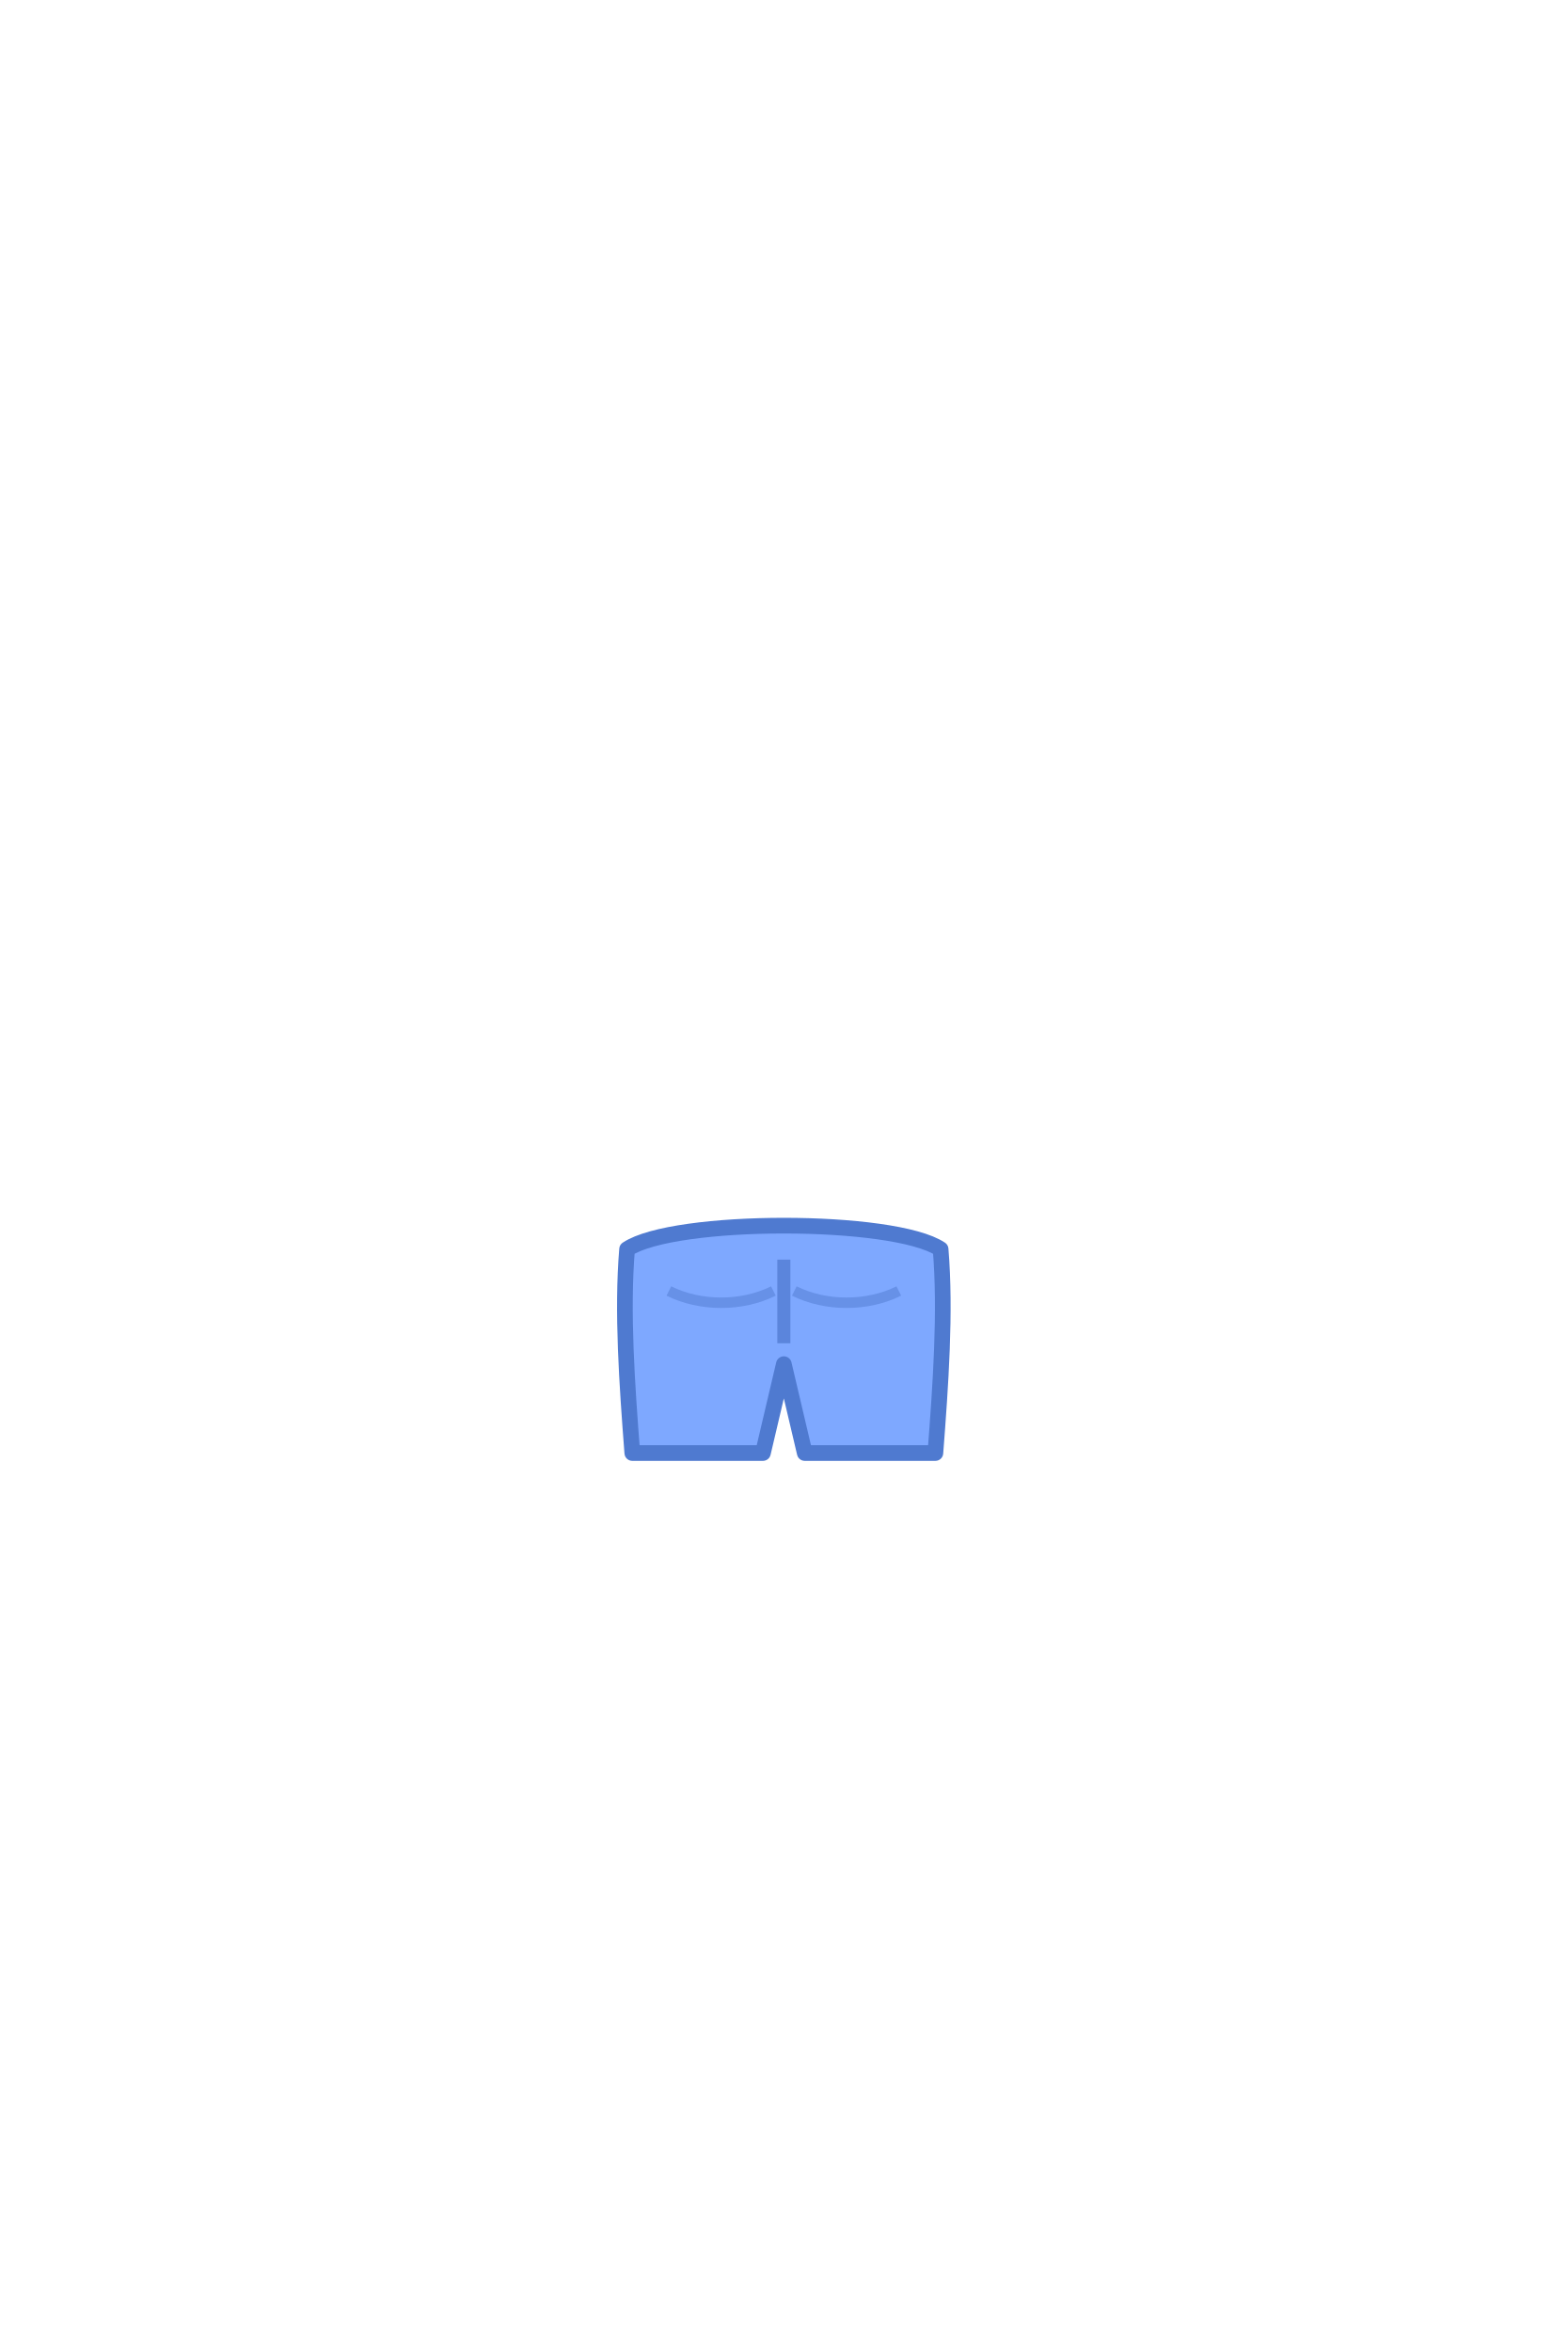
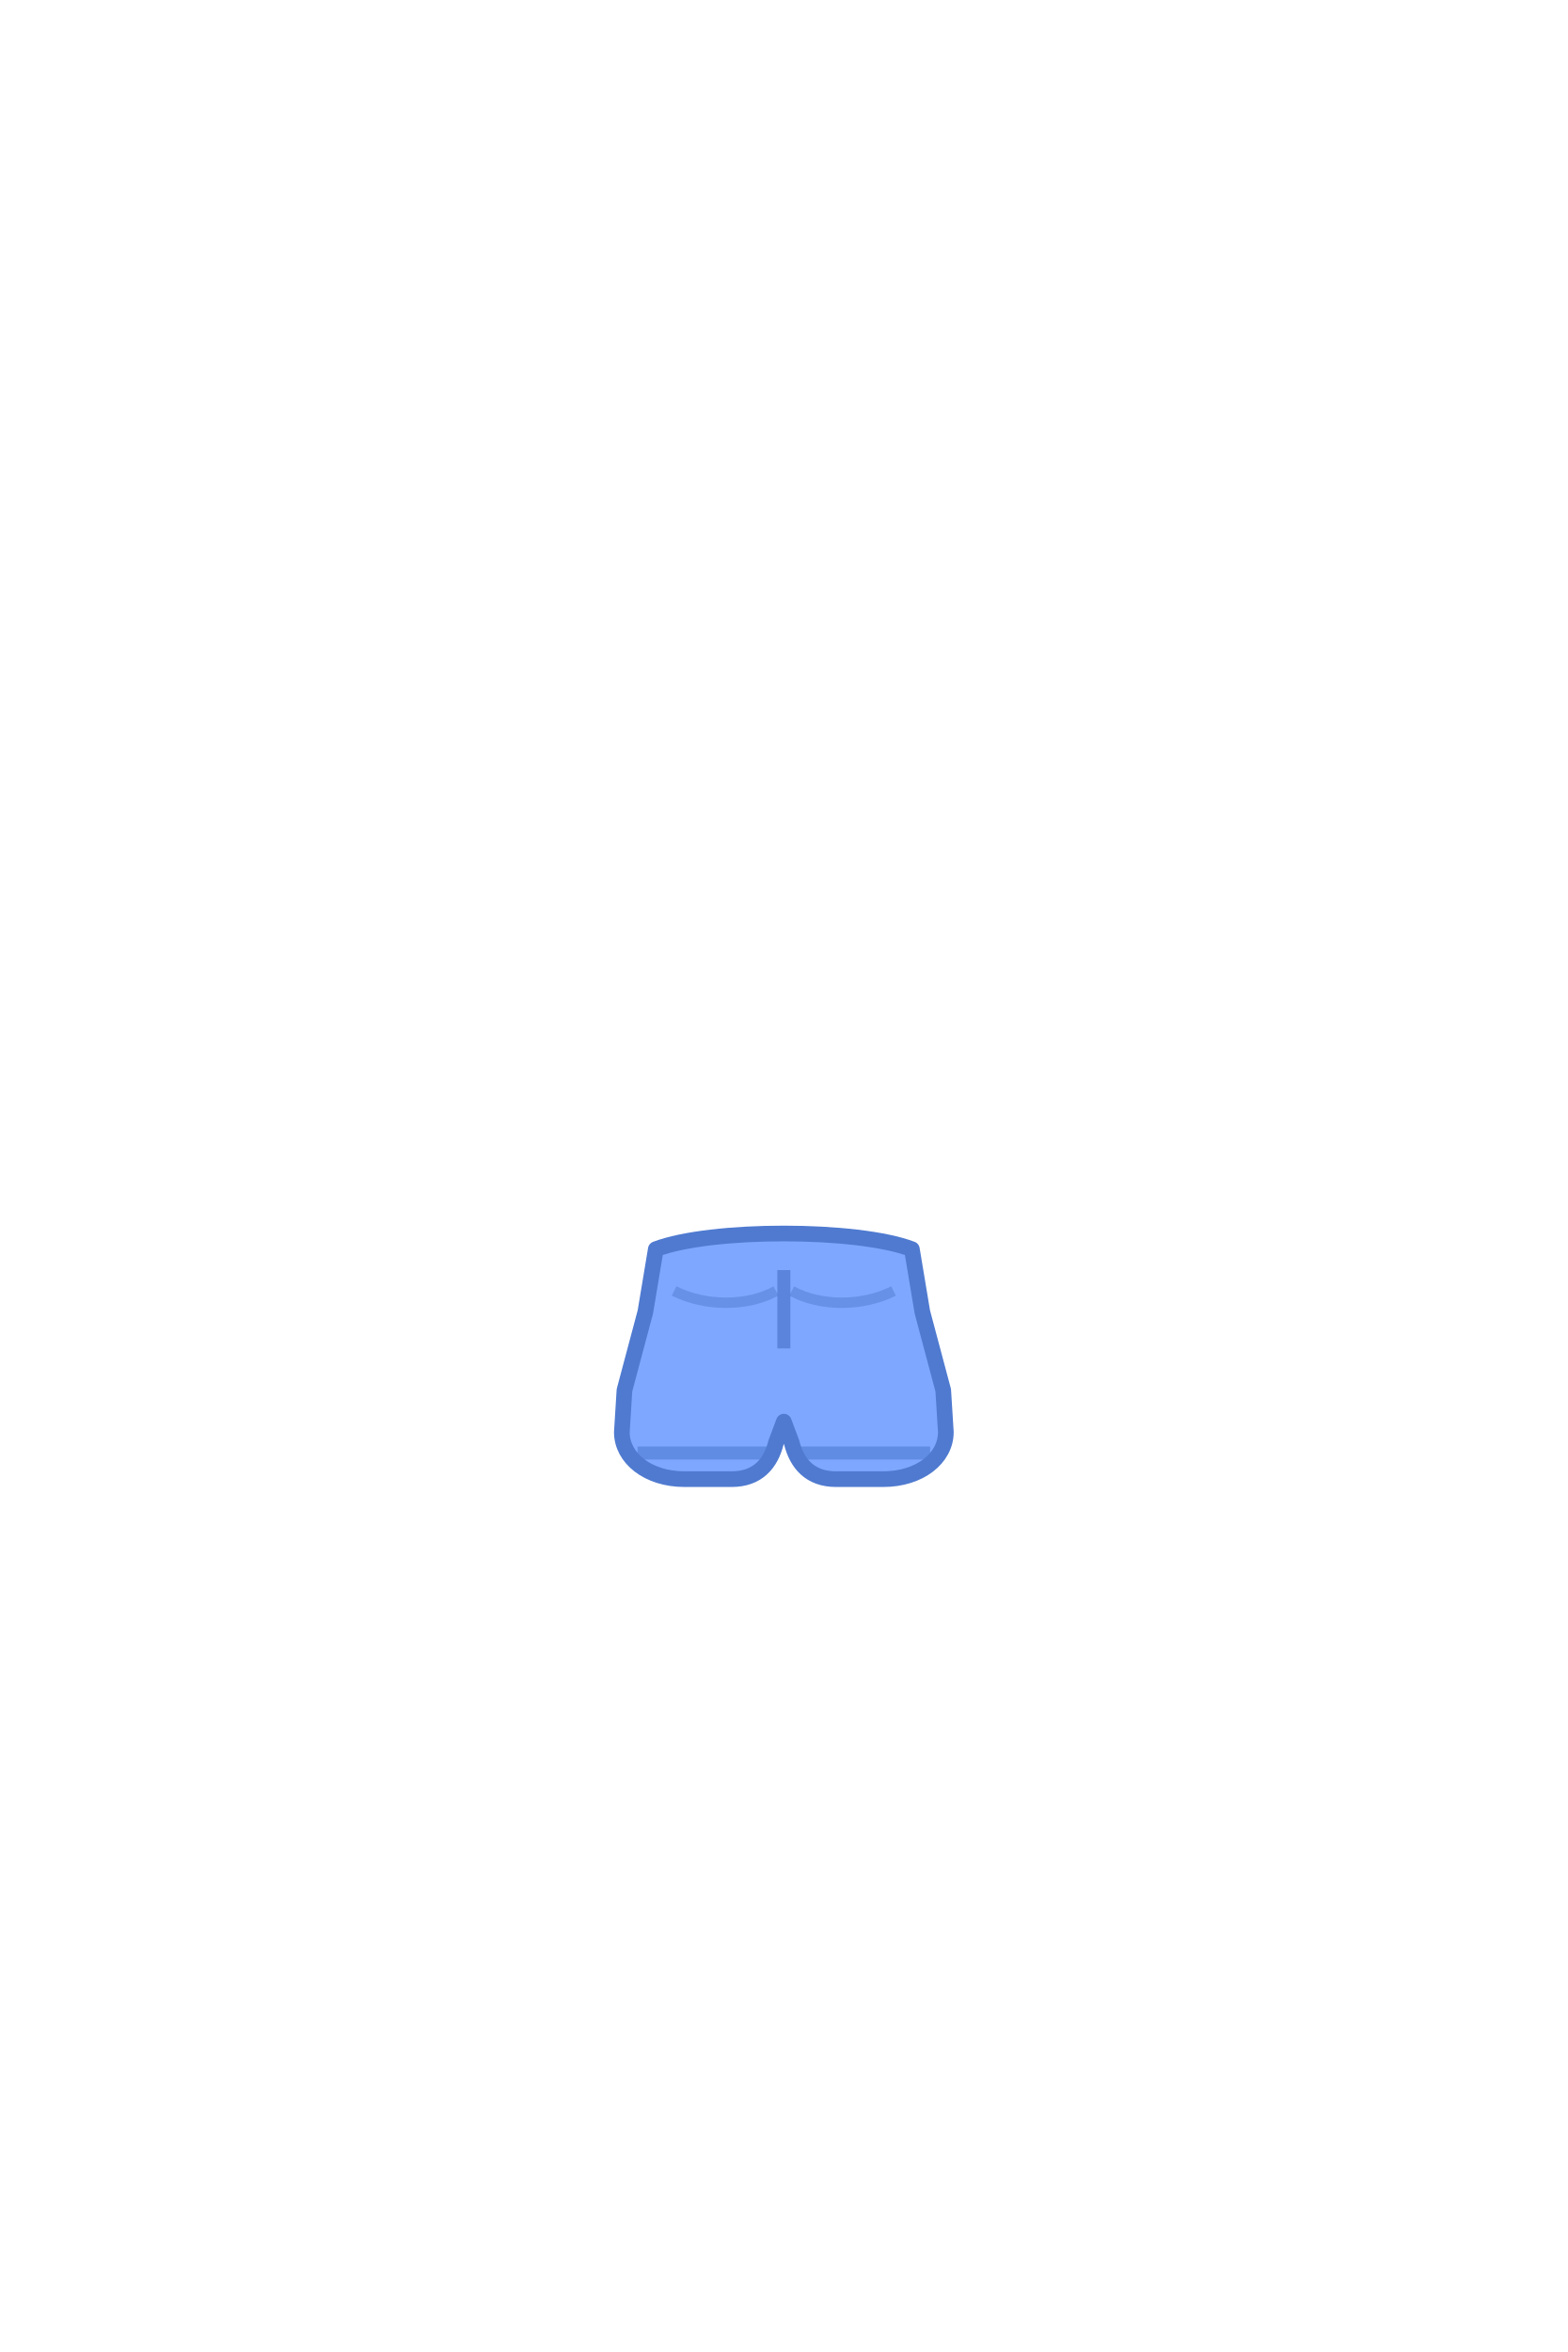
<svg xmlns="http://www.w3.org/2000/svg" width="600" height="900" viewBox="0 0 600 900">
-   <path d="M240 478 C258 466 342 466 360 478 C362 502 360 530 358 556 L308 556 L300 522 L292 556 L242 556 C240 530 238 502 240 478 Z" fill="#7ea8ff" stroke="#4f7ad0" stroke-width="6" stroke-linejoin="round" />
-   <path d="M300 482 L300 514" stroke="#4f7ad0" stroke-width="5" opacity="0.75" fill="none" />
-   <path d="M256 494 C268 500 284 500 296 494" fill="none" stroke="#4f7ad0" stroke-width="4" opacity="0.5" />
-   <path d="M344 494 C332 500 316 500 304 494" fill="none" stroke="#4f7ad0" stroke-width="4" opacity="0.5" />
+   <path d="M251 478 C272 470 328 470 349 478 L353 502 L361 532 L362 548 C362 558 352 566 338 566 L320 566 C310 566 305 560 303 552 L300 544 L297 552 C295 560 290 566 280 566 L262 566 C248 566 238 558 238 548 L239 532 L247 502 Z" fill="#7ea8ff" stroke="#4f7ad0" stroke-width="6" stroke-linejoin="round" />
+   <path d="M300 486 L300 516" stroke="#4f7ad0" stroke-width="5" opacity="0.75" fill="none" />
+   <path d="M258 494 C270 500 286 500 297 494" fill="none" stroke="#4f7ad0" stroke-width="4" opacity="0.5" />
+   <path d="M342 494 C330 500 314 500 303 494" fill="none" stroke="#4f7ad0" stroke-width="4" opacity="0.5" />
+   <path d="M244 556 L294 556" stroke="#4f7ad0" stroke-width="5" opacity="0.6" fill="none" />
+   <path d="M306 556 L356 556" stroke="#4f7ad0" stroke-width="5" opacity="0.6" fill="none" />
</svg>
